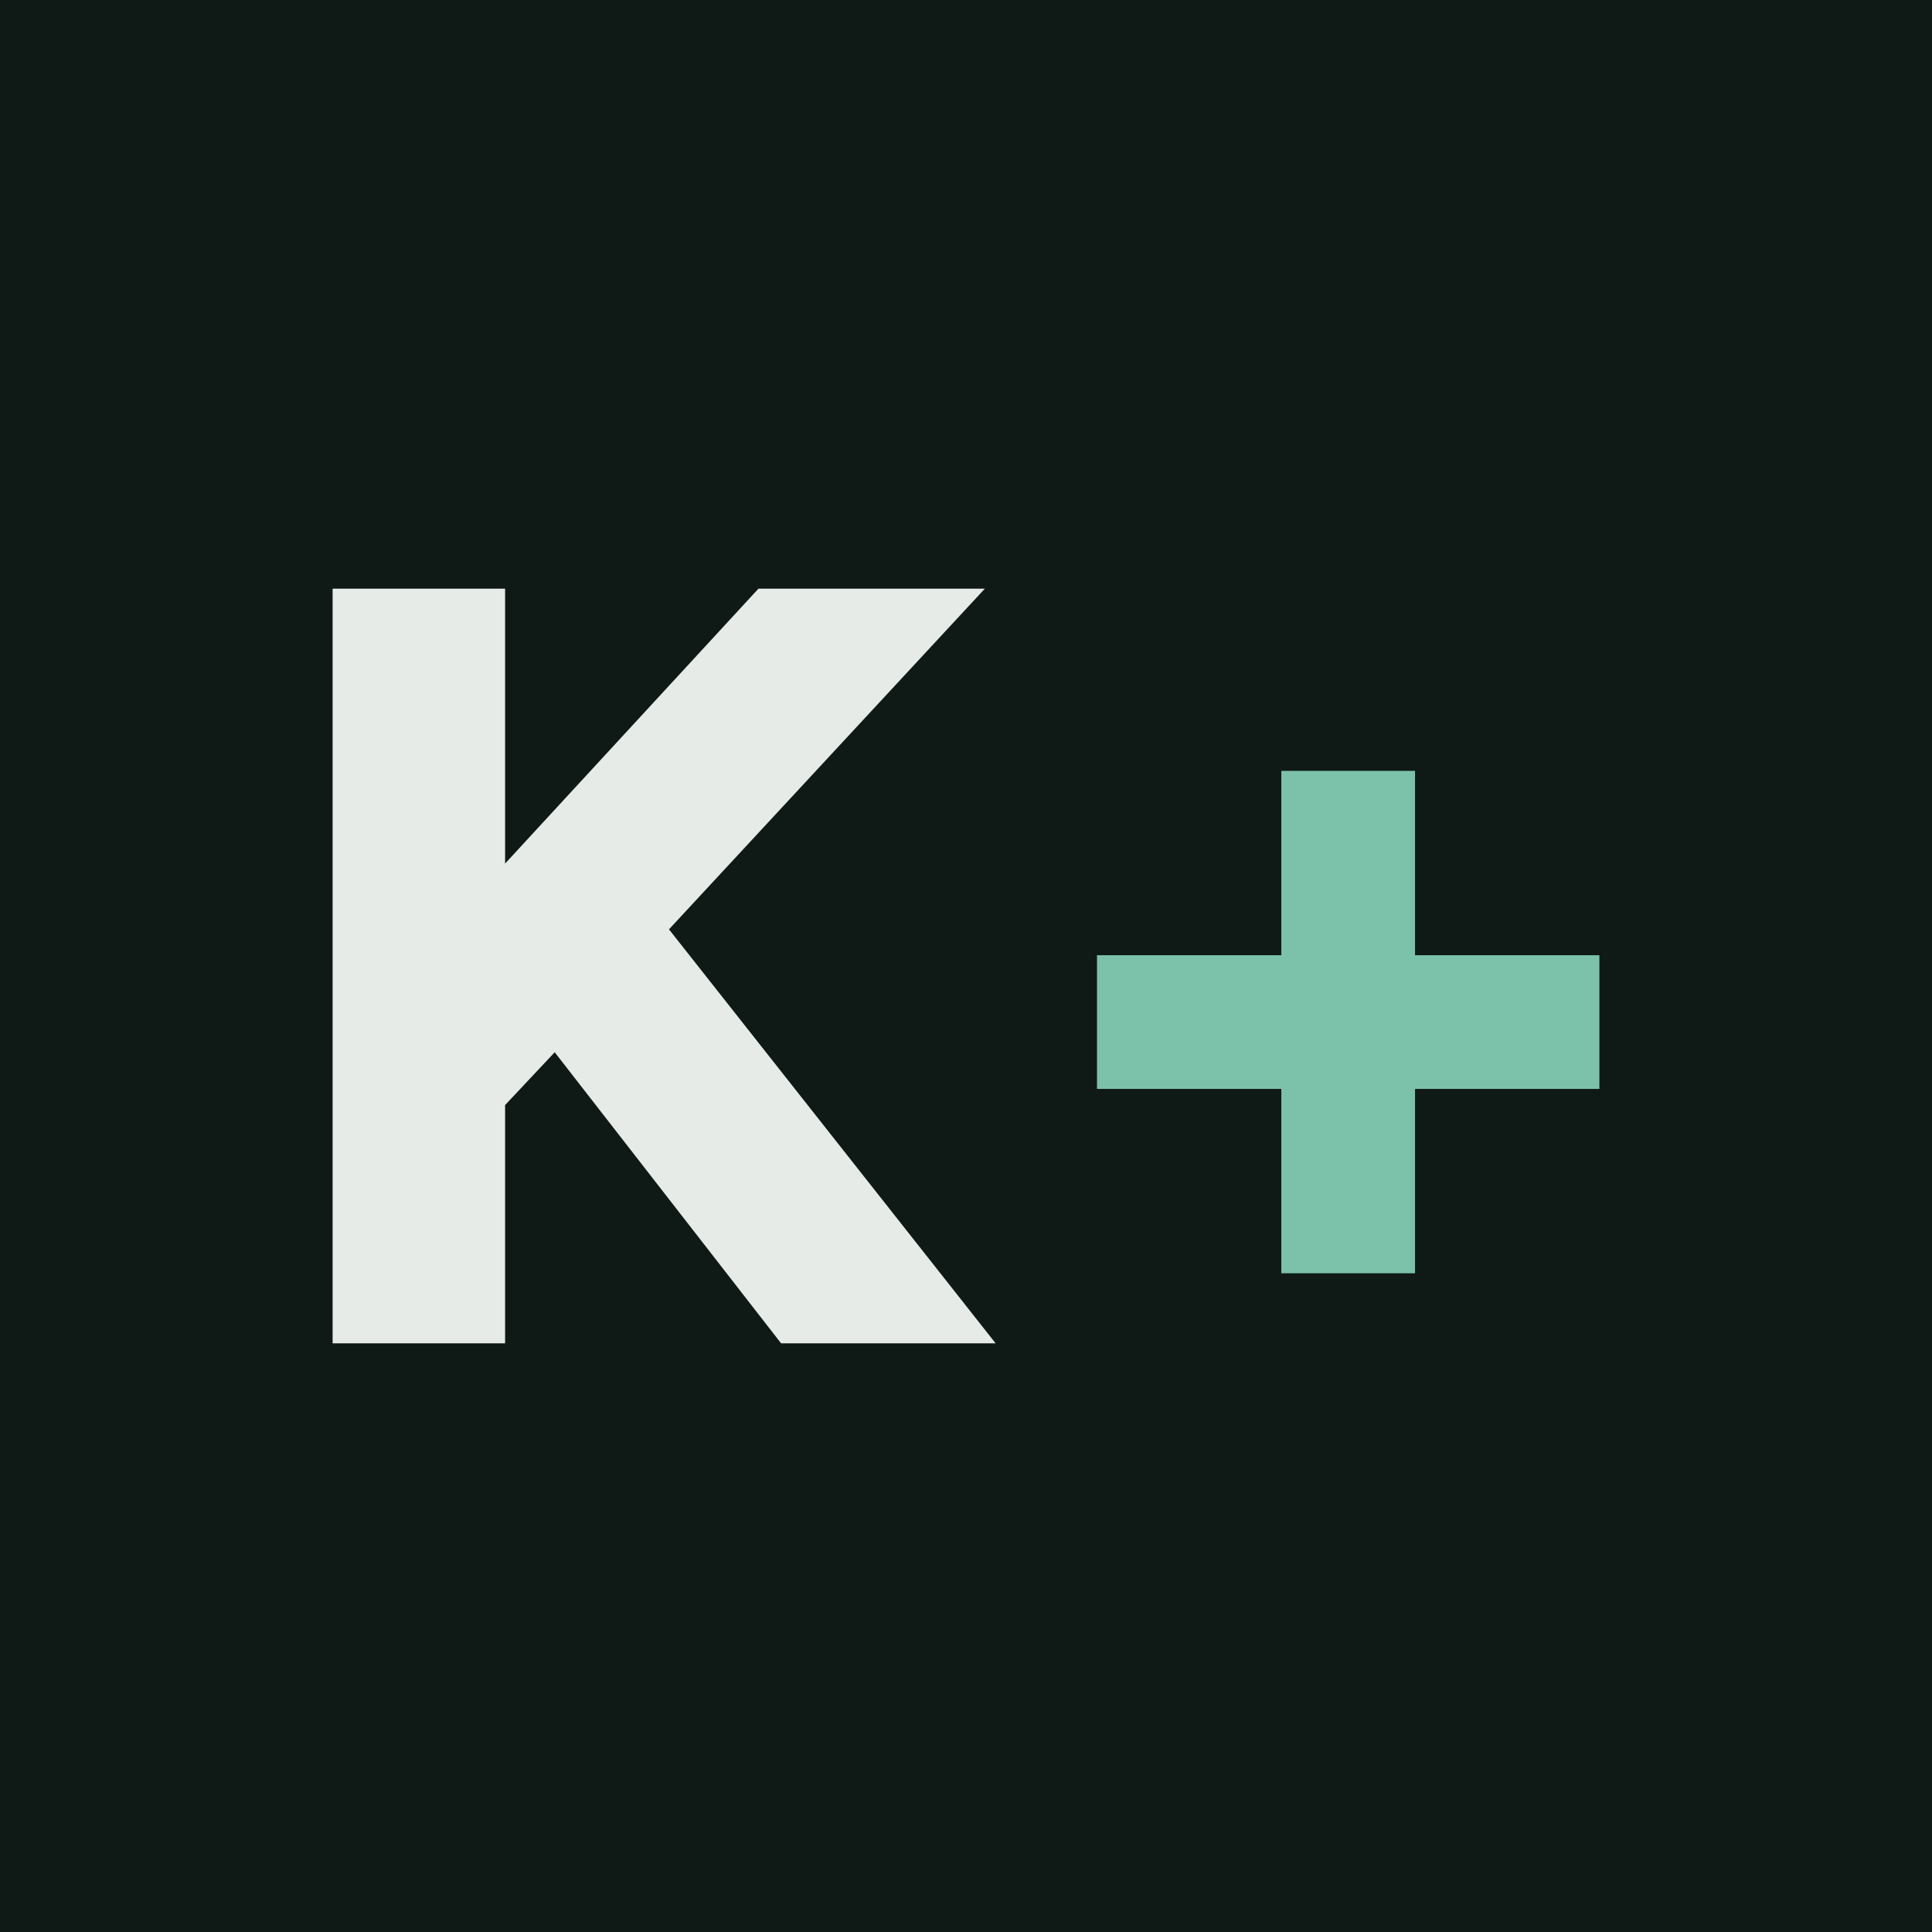
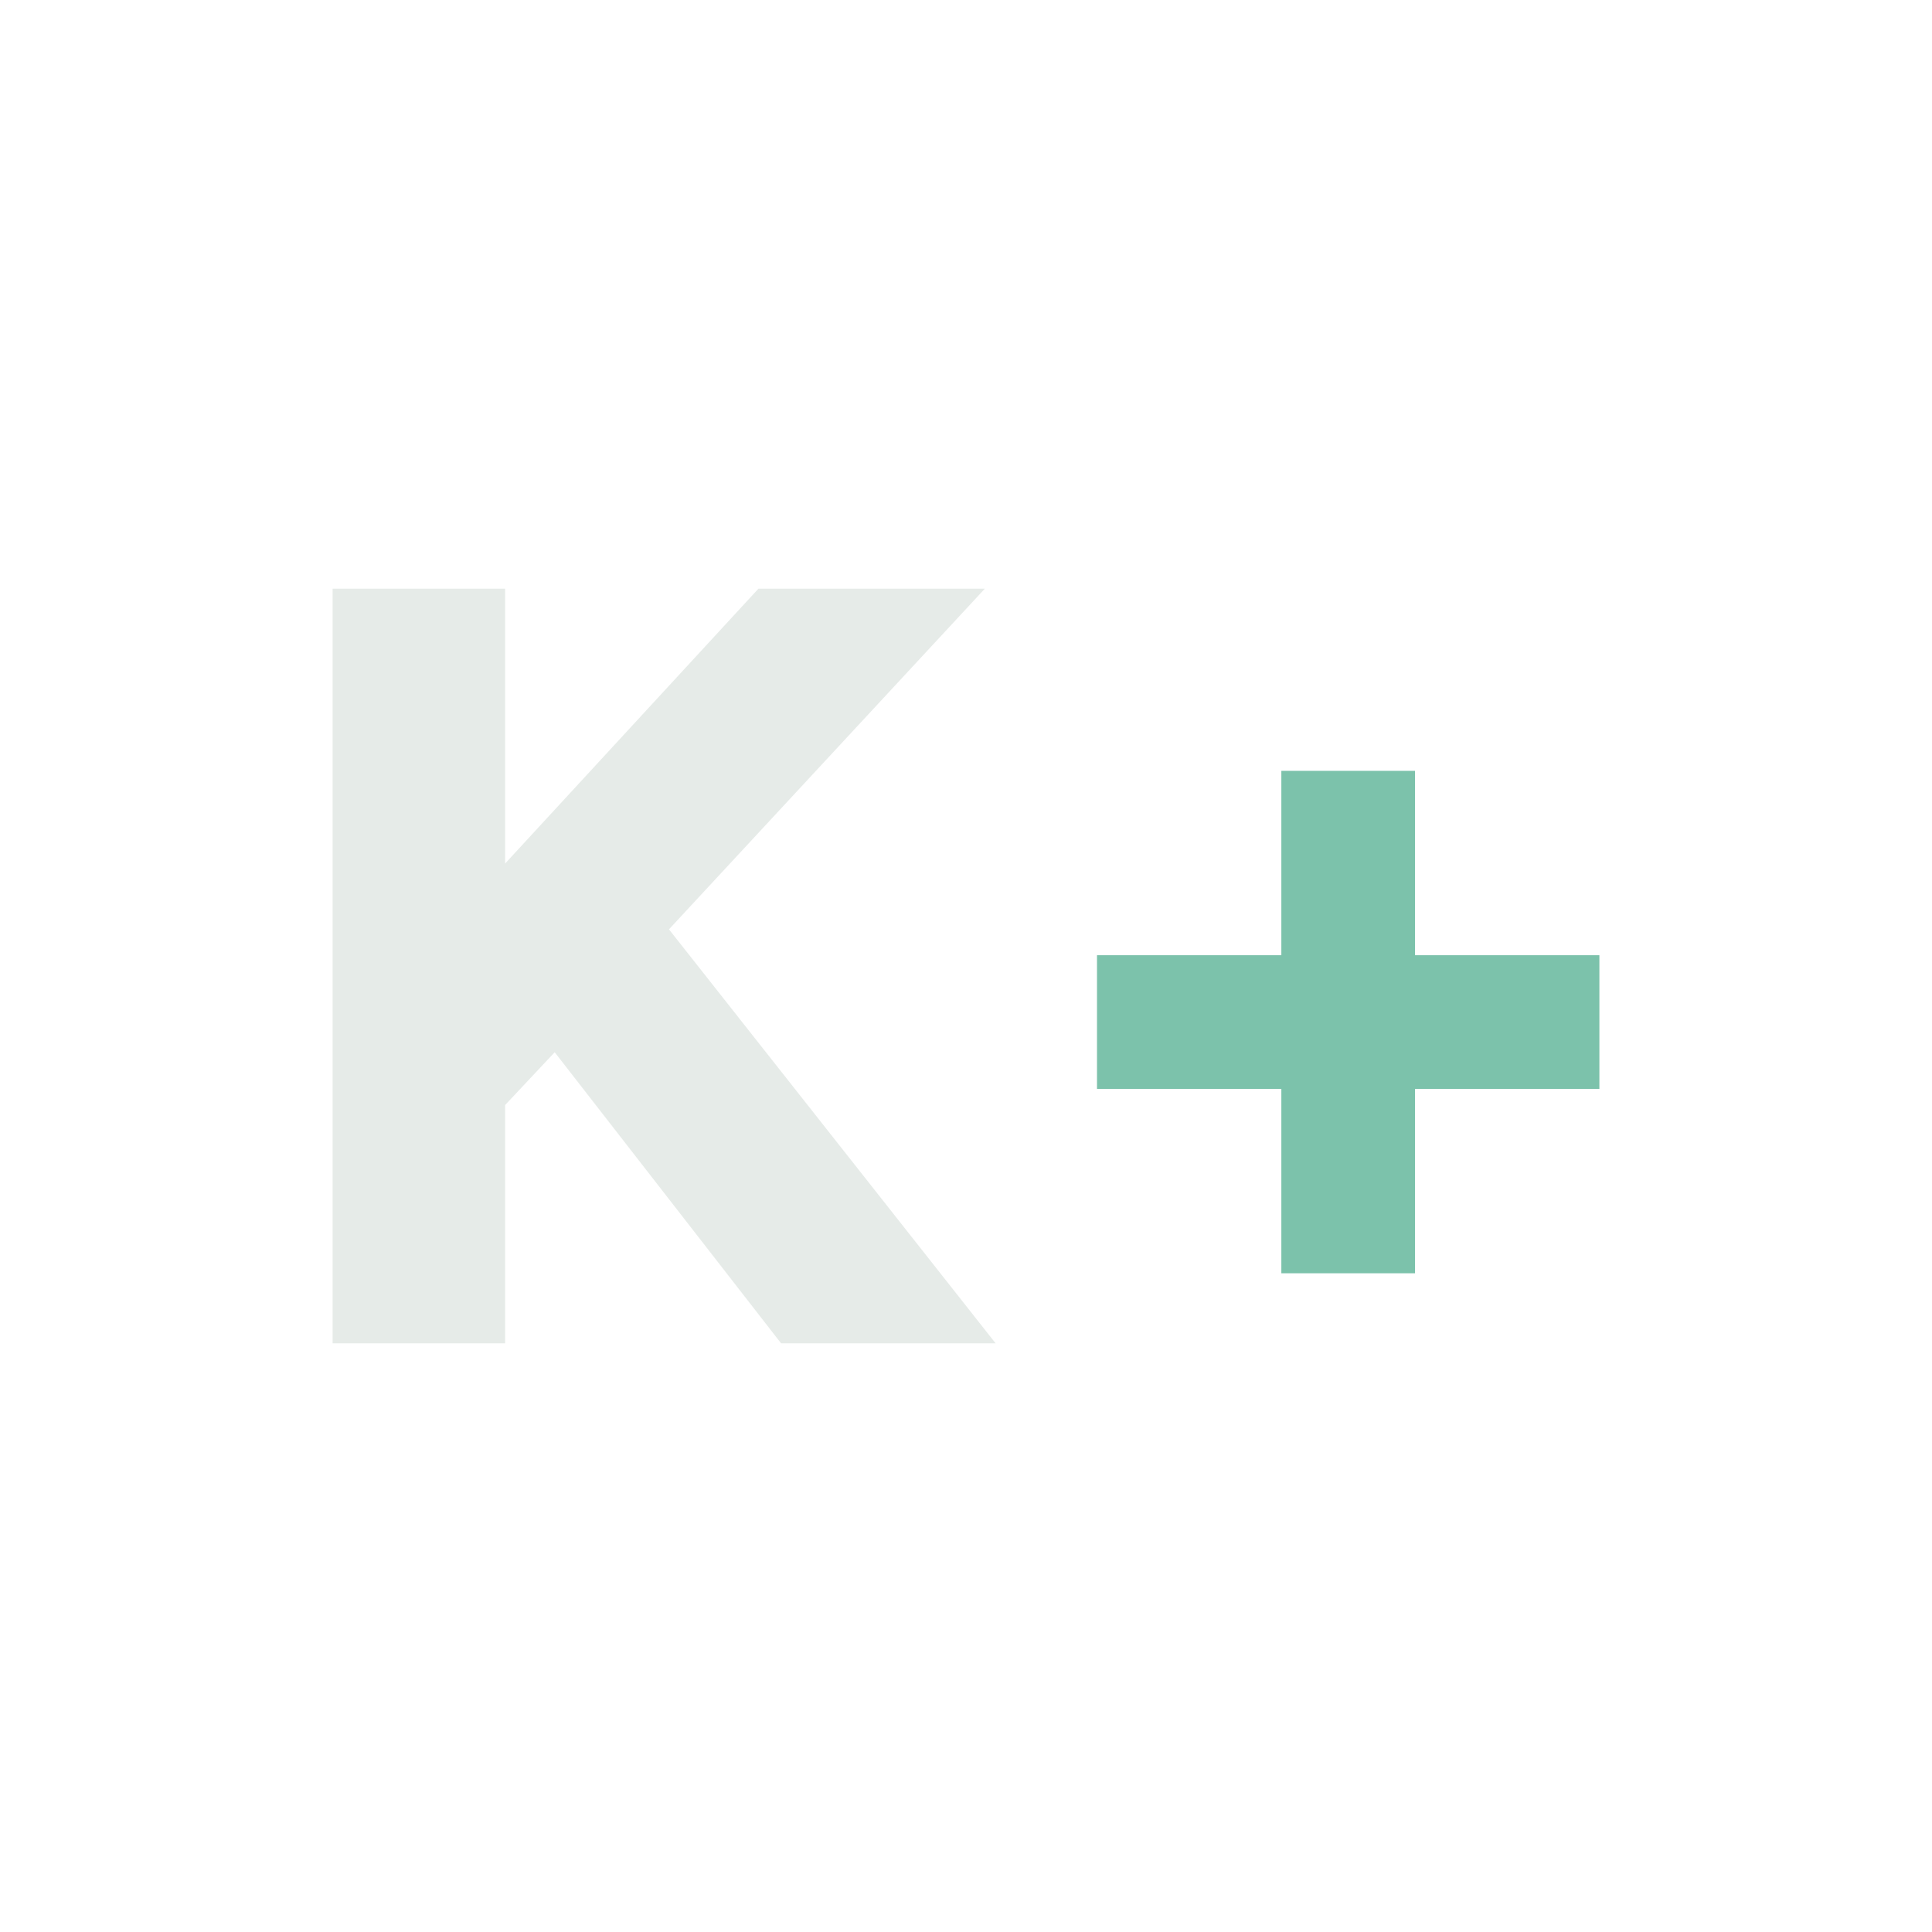
<svg xmlns="http://www.w3.org/2000/svg" viewBox="0 0 1024 1024" width="1024" height="1024">
-   <rect width="1024" height="1024" fill="#0F1A16" />
  <path fill="#E6EBE8" d="M267.71 712L176.29 712L176.29 312L267.71 312L267.71 457.71L402 312L522 312L354.57 492.57L527.71 712L414 712L294 557.71L267.71 585.71L267.71 712" />
  <path fill="#7CC2AB" d="M750 674.86L679.14 674.86L679.14 577.14L581.43 577.14L581.43 506.29L679.14 506.29L679.14 408.57L750 408.57L750 506.29L847.71 506.29L847.71 577.14L750 577.14L750 674.86" />
</svg>
